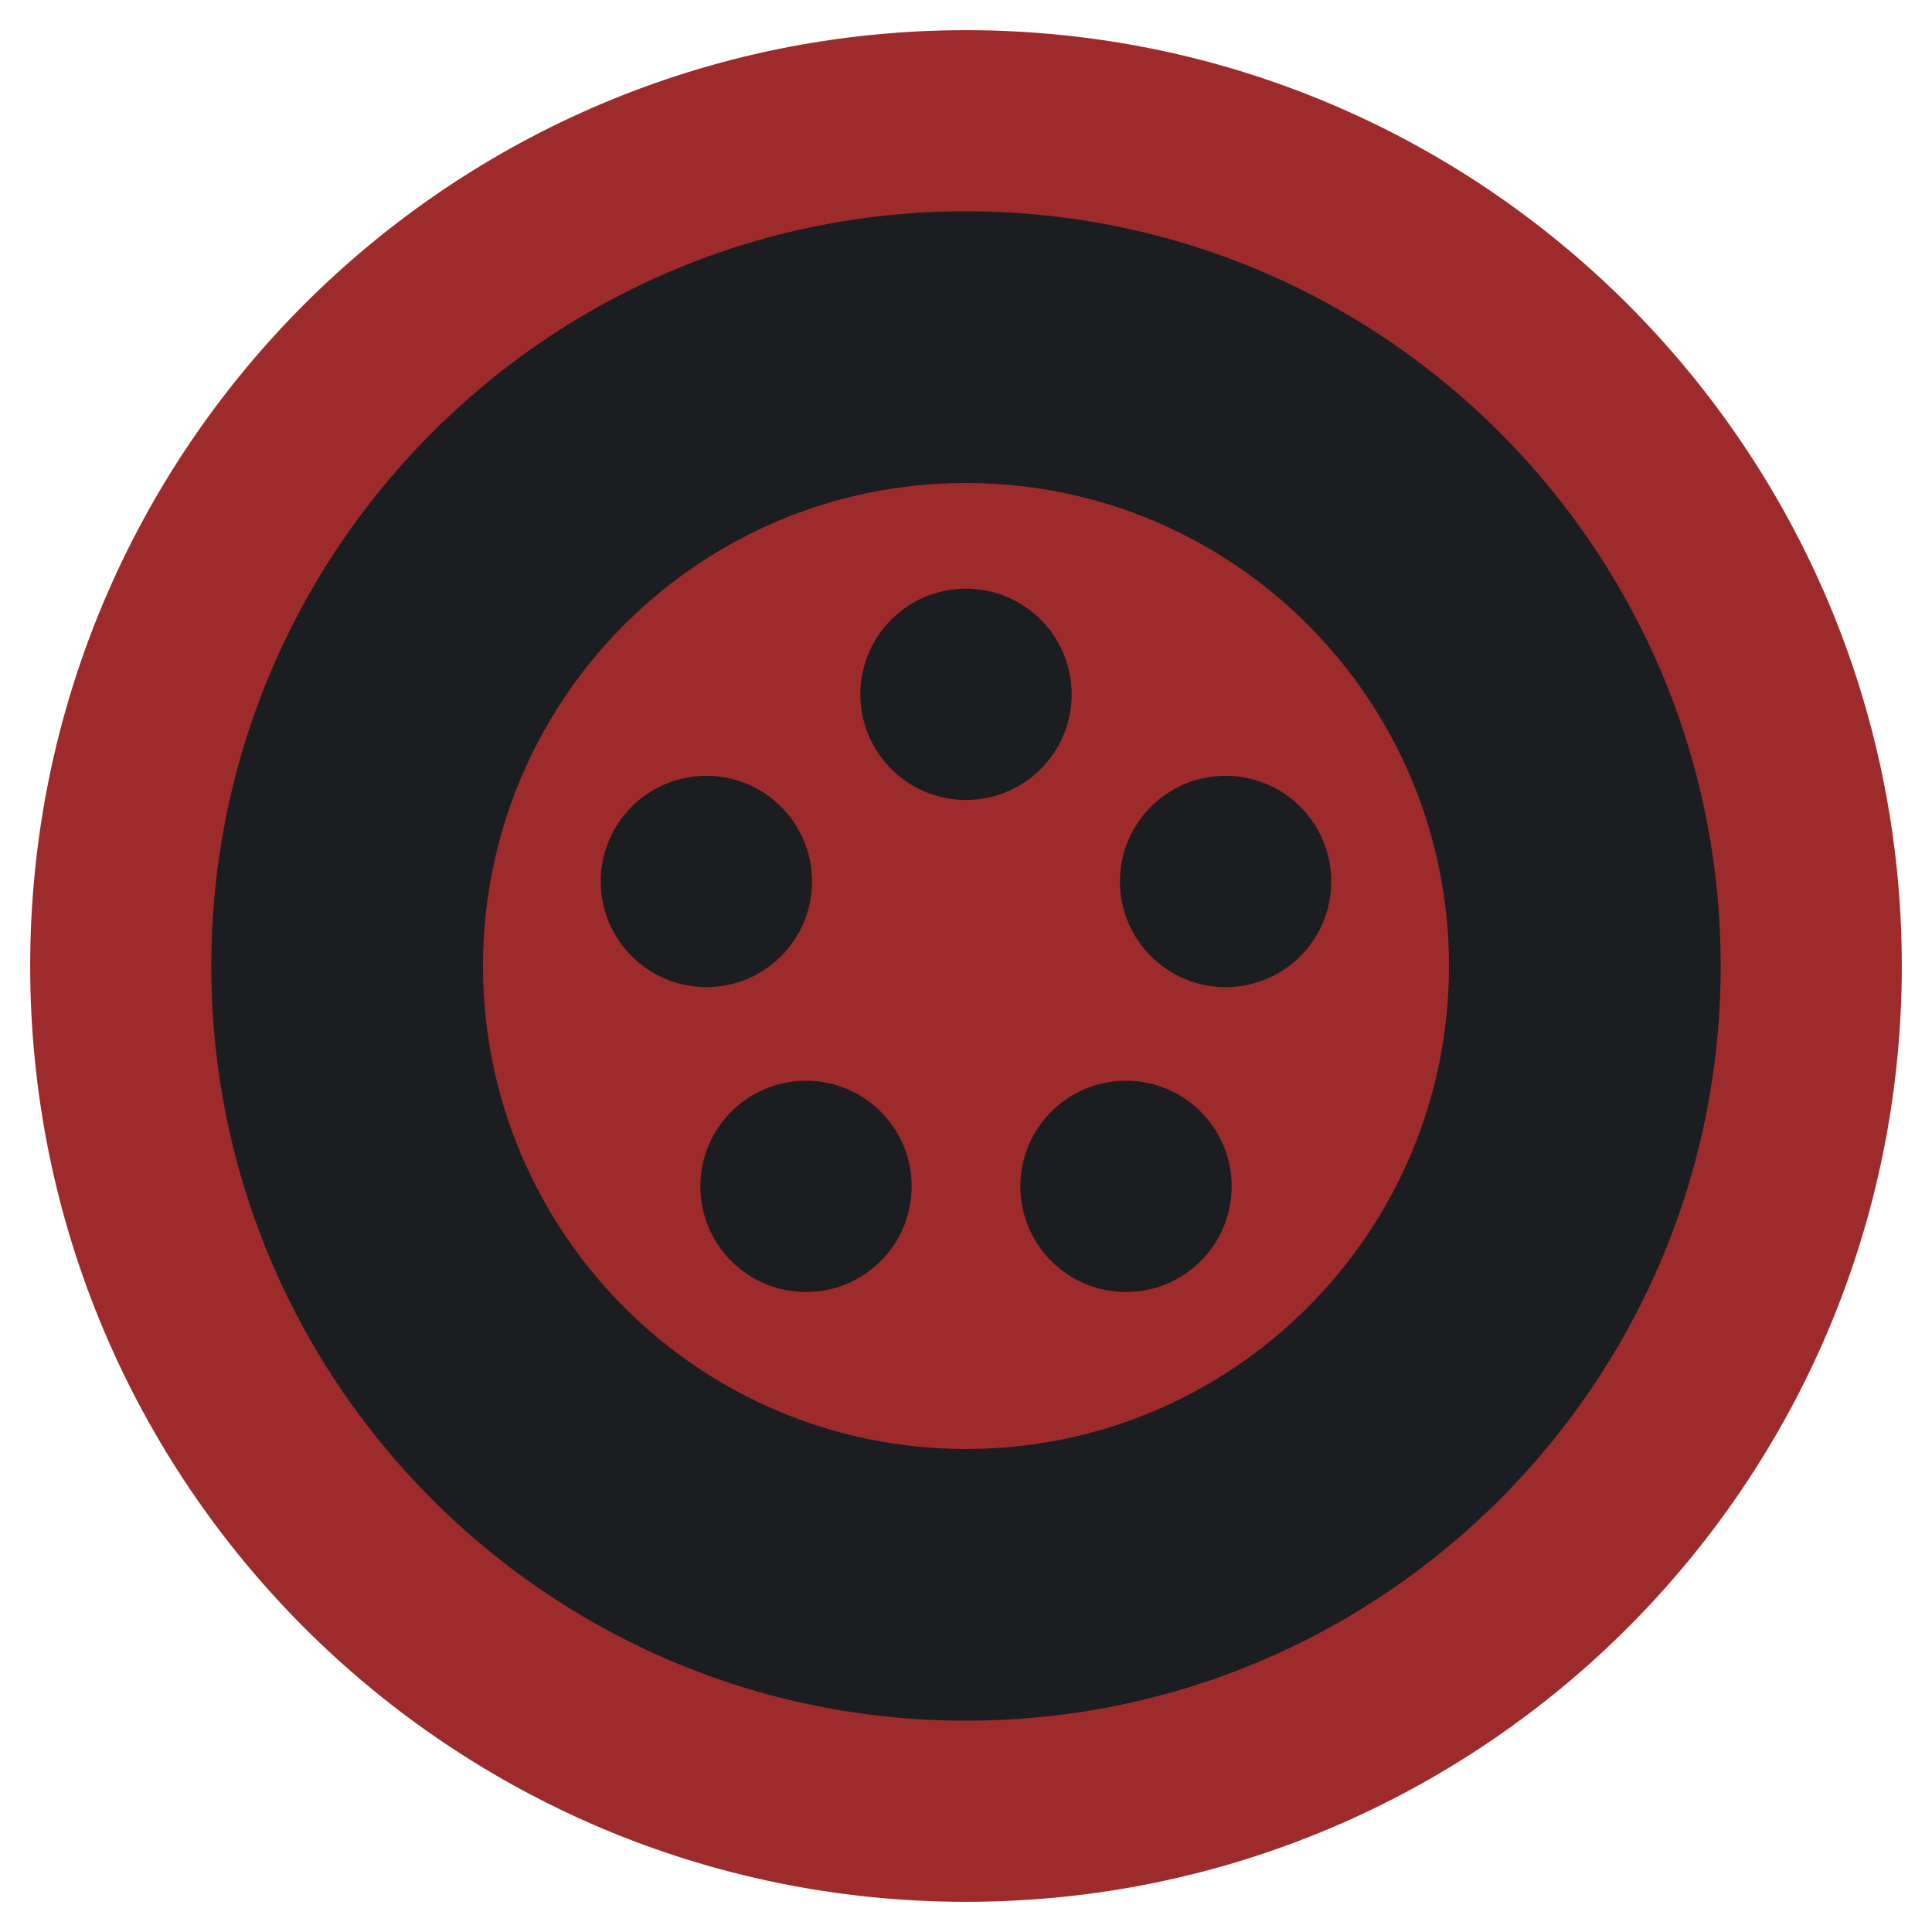
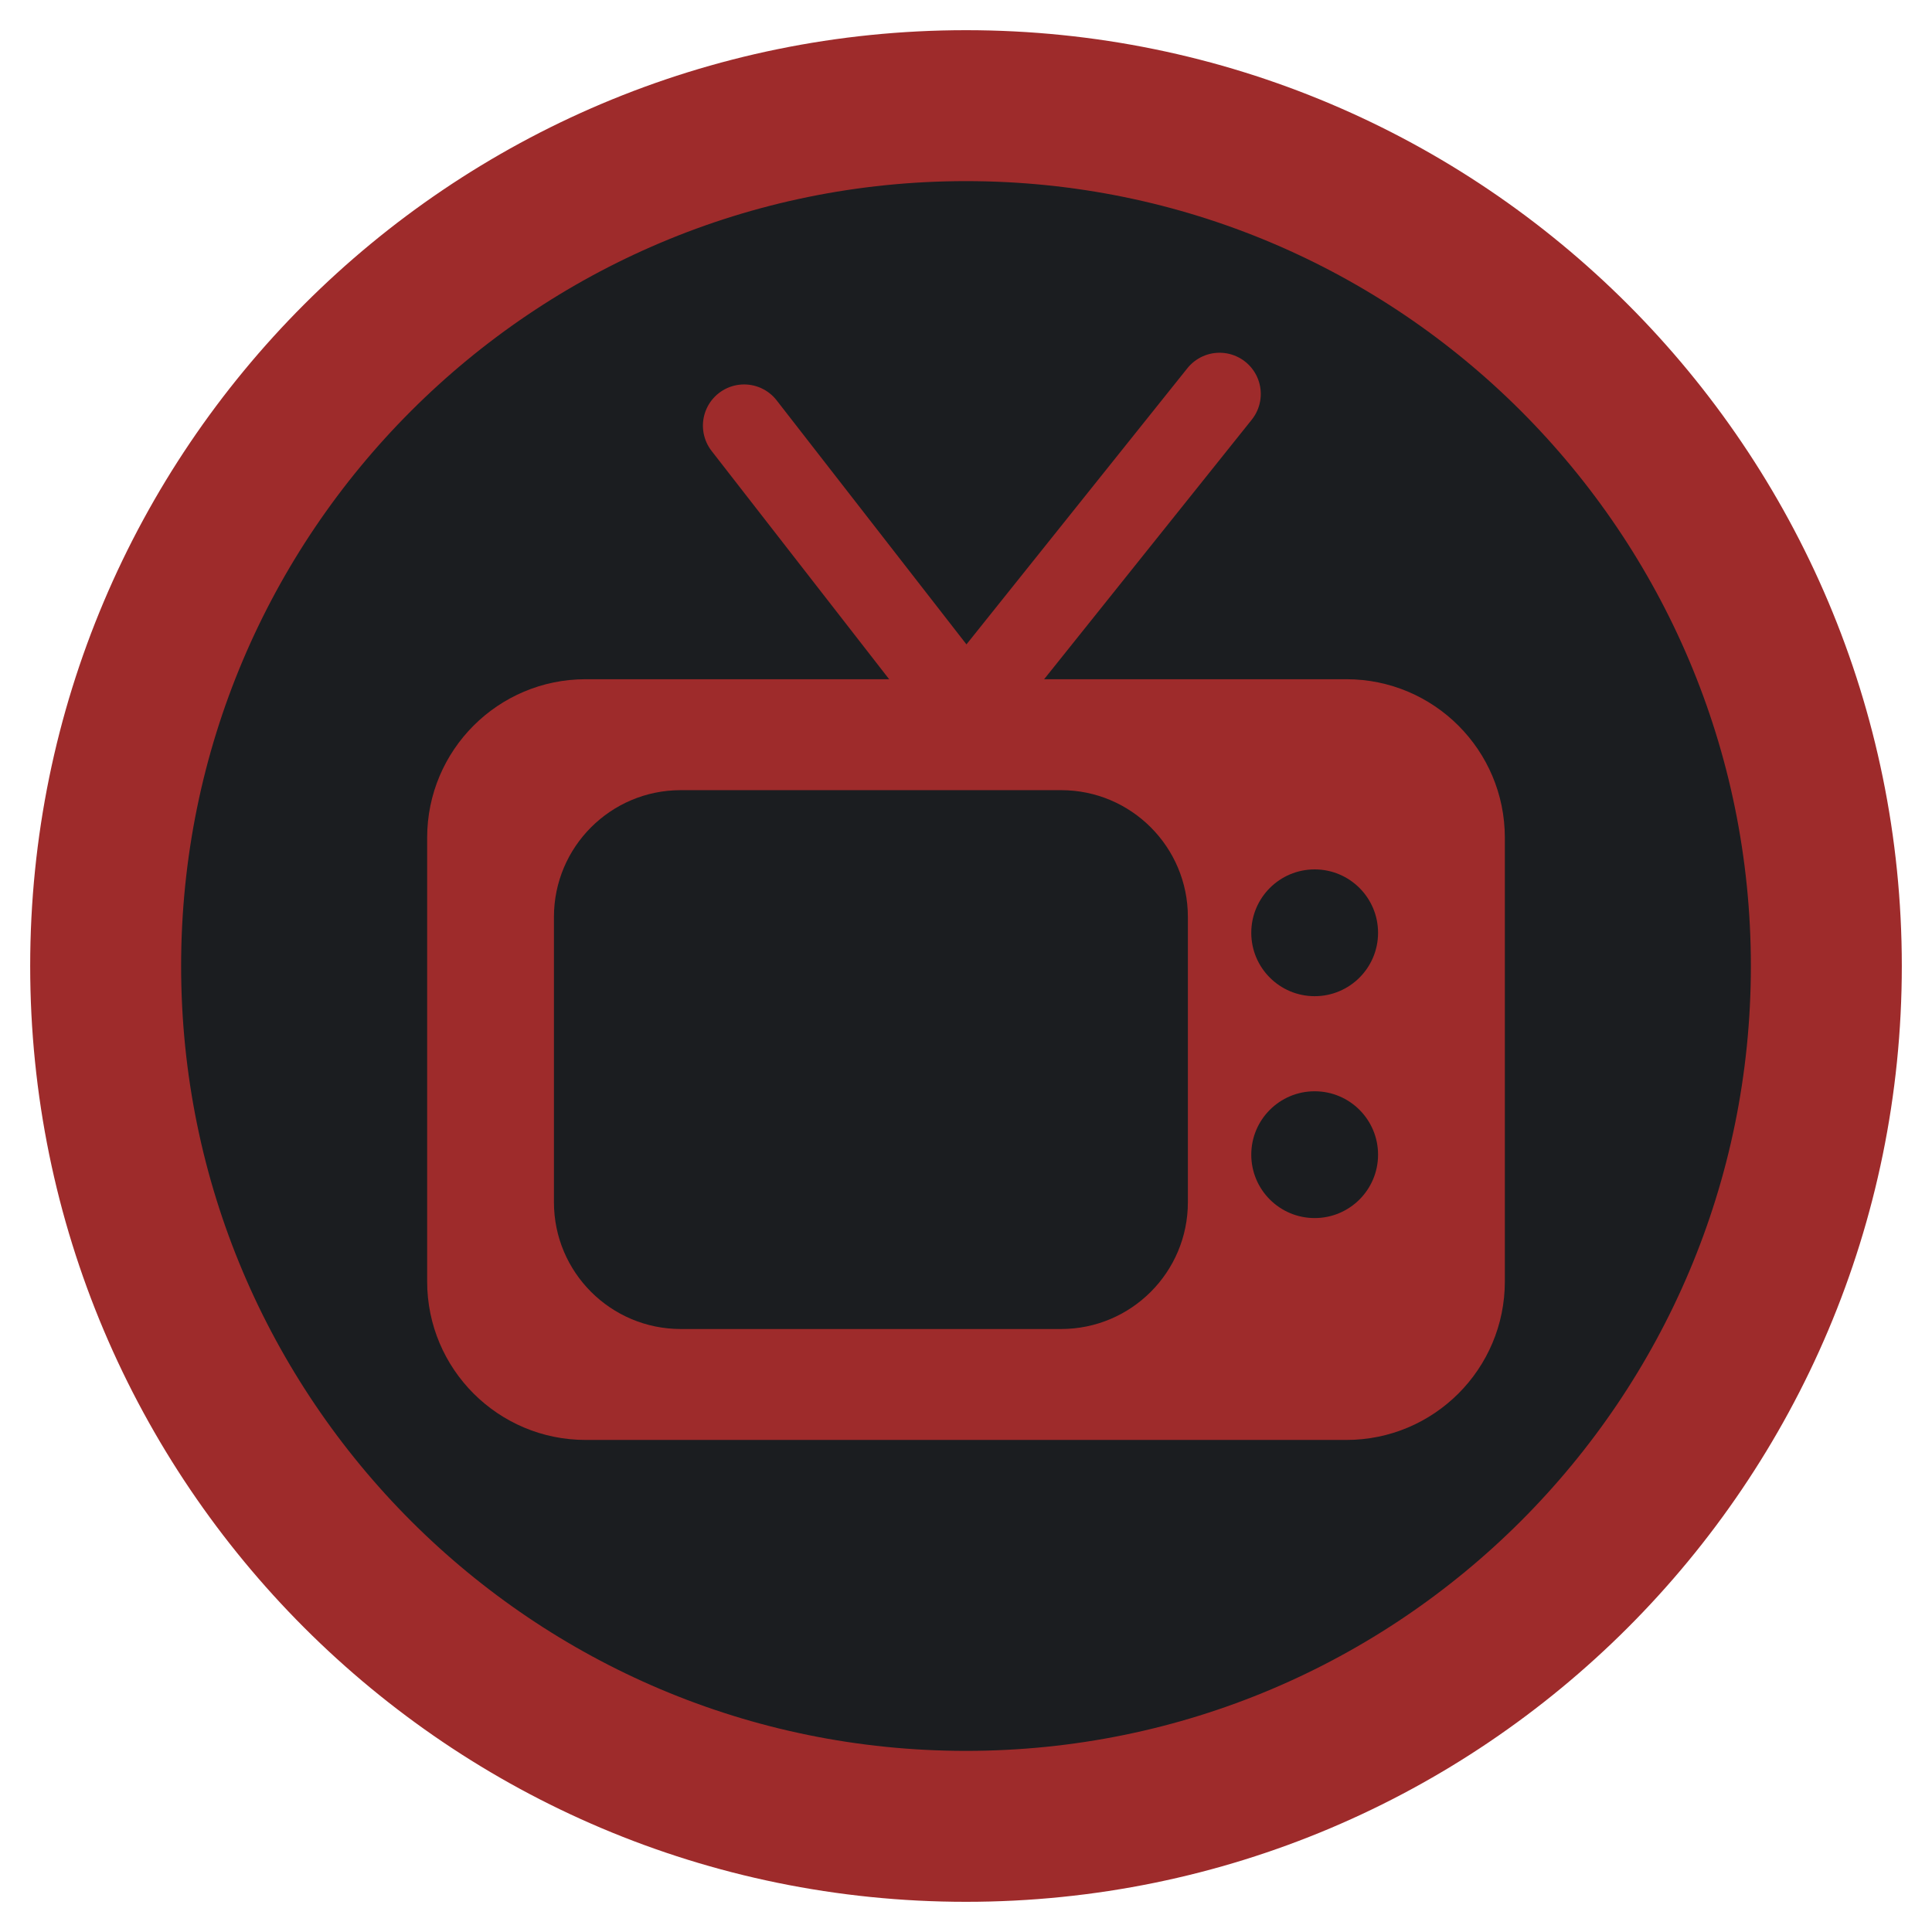
<svg xmlns="http://www.w3.org/2000/svg" viewBox="0 0 64 64">
-   <circle cx="32" cy="32" r="28" fill="#1b1d20" stroke="#9e2b2b" stroke-width="6" />
-   <circle cx="32" cy="32" r="16" fill="#9e2b2b" />
-   <g fill="#1b1d20">
-     <circle cx="32" cy="23" r="3.5" />
-     <circle cx="40.6" cy="29.2" r="3.5" />
-     <circle cx="37.3" cy="39.3" r="3.5" />
-     <circle cx="26.7" cy="39.3" r="3.5" />
-     <circle cx="23.4" cy="29.2" r="3.5" />
+   <circle cx="32" cy="32" r="28.5" fill="#1b1d20" stroke="#9e2b2b" stroke-width="5" />
+   <g transform="translate(32 33) scale(1.05)">
+     <path d="M-7-18 0-9 8-19" fill="none" stroke="#9e2b2b" stroke-width="2.6" stroke-linecap="round" stroke-linejoin="round" />
+     <rect x="-17" y="-10" width="34" height="24" rx="5" fill="#9e2b2b" />
+     <rect x="-13" y="-6.5" width="20" height="17" rx="4" fill="#1b1d20" />
+     <circle cx="11" cy="-2" r="2" fill="#1b1d20" />
+     <circle cx="11" cy="5" r="2" fill="#1b1d20" />
  </g>
</svg>
